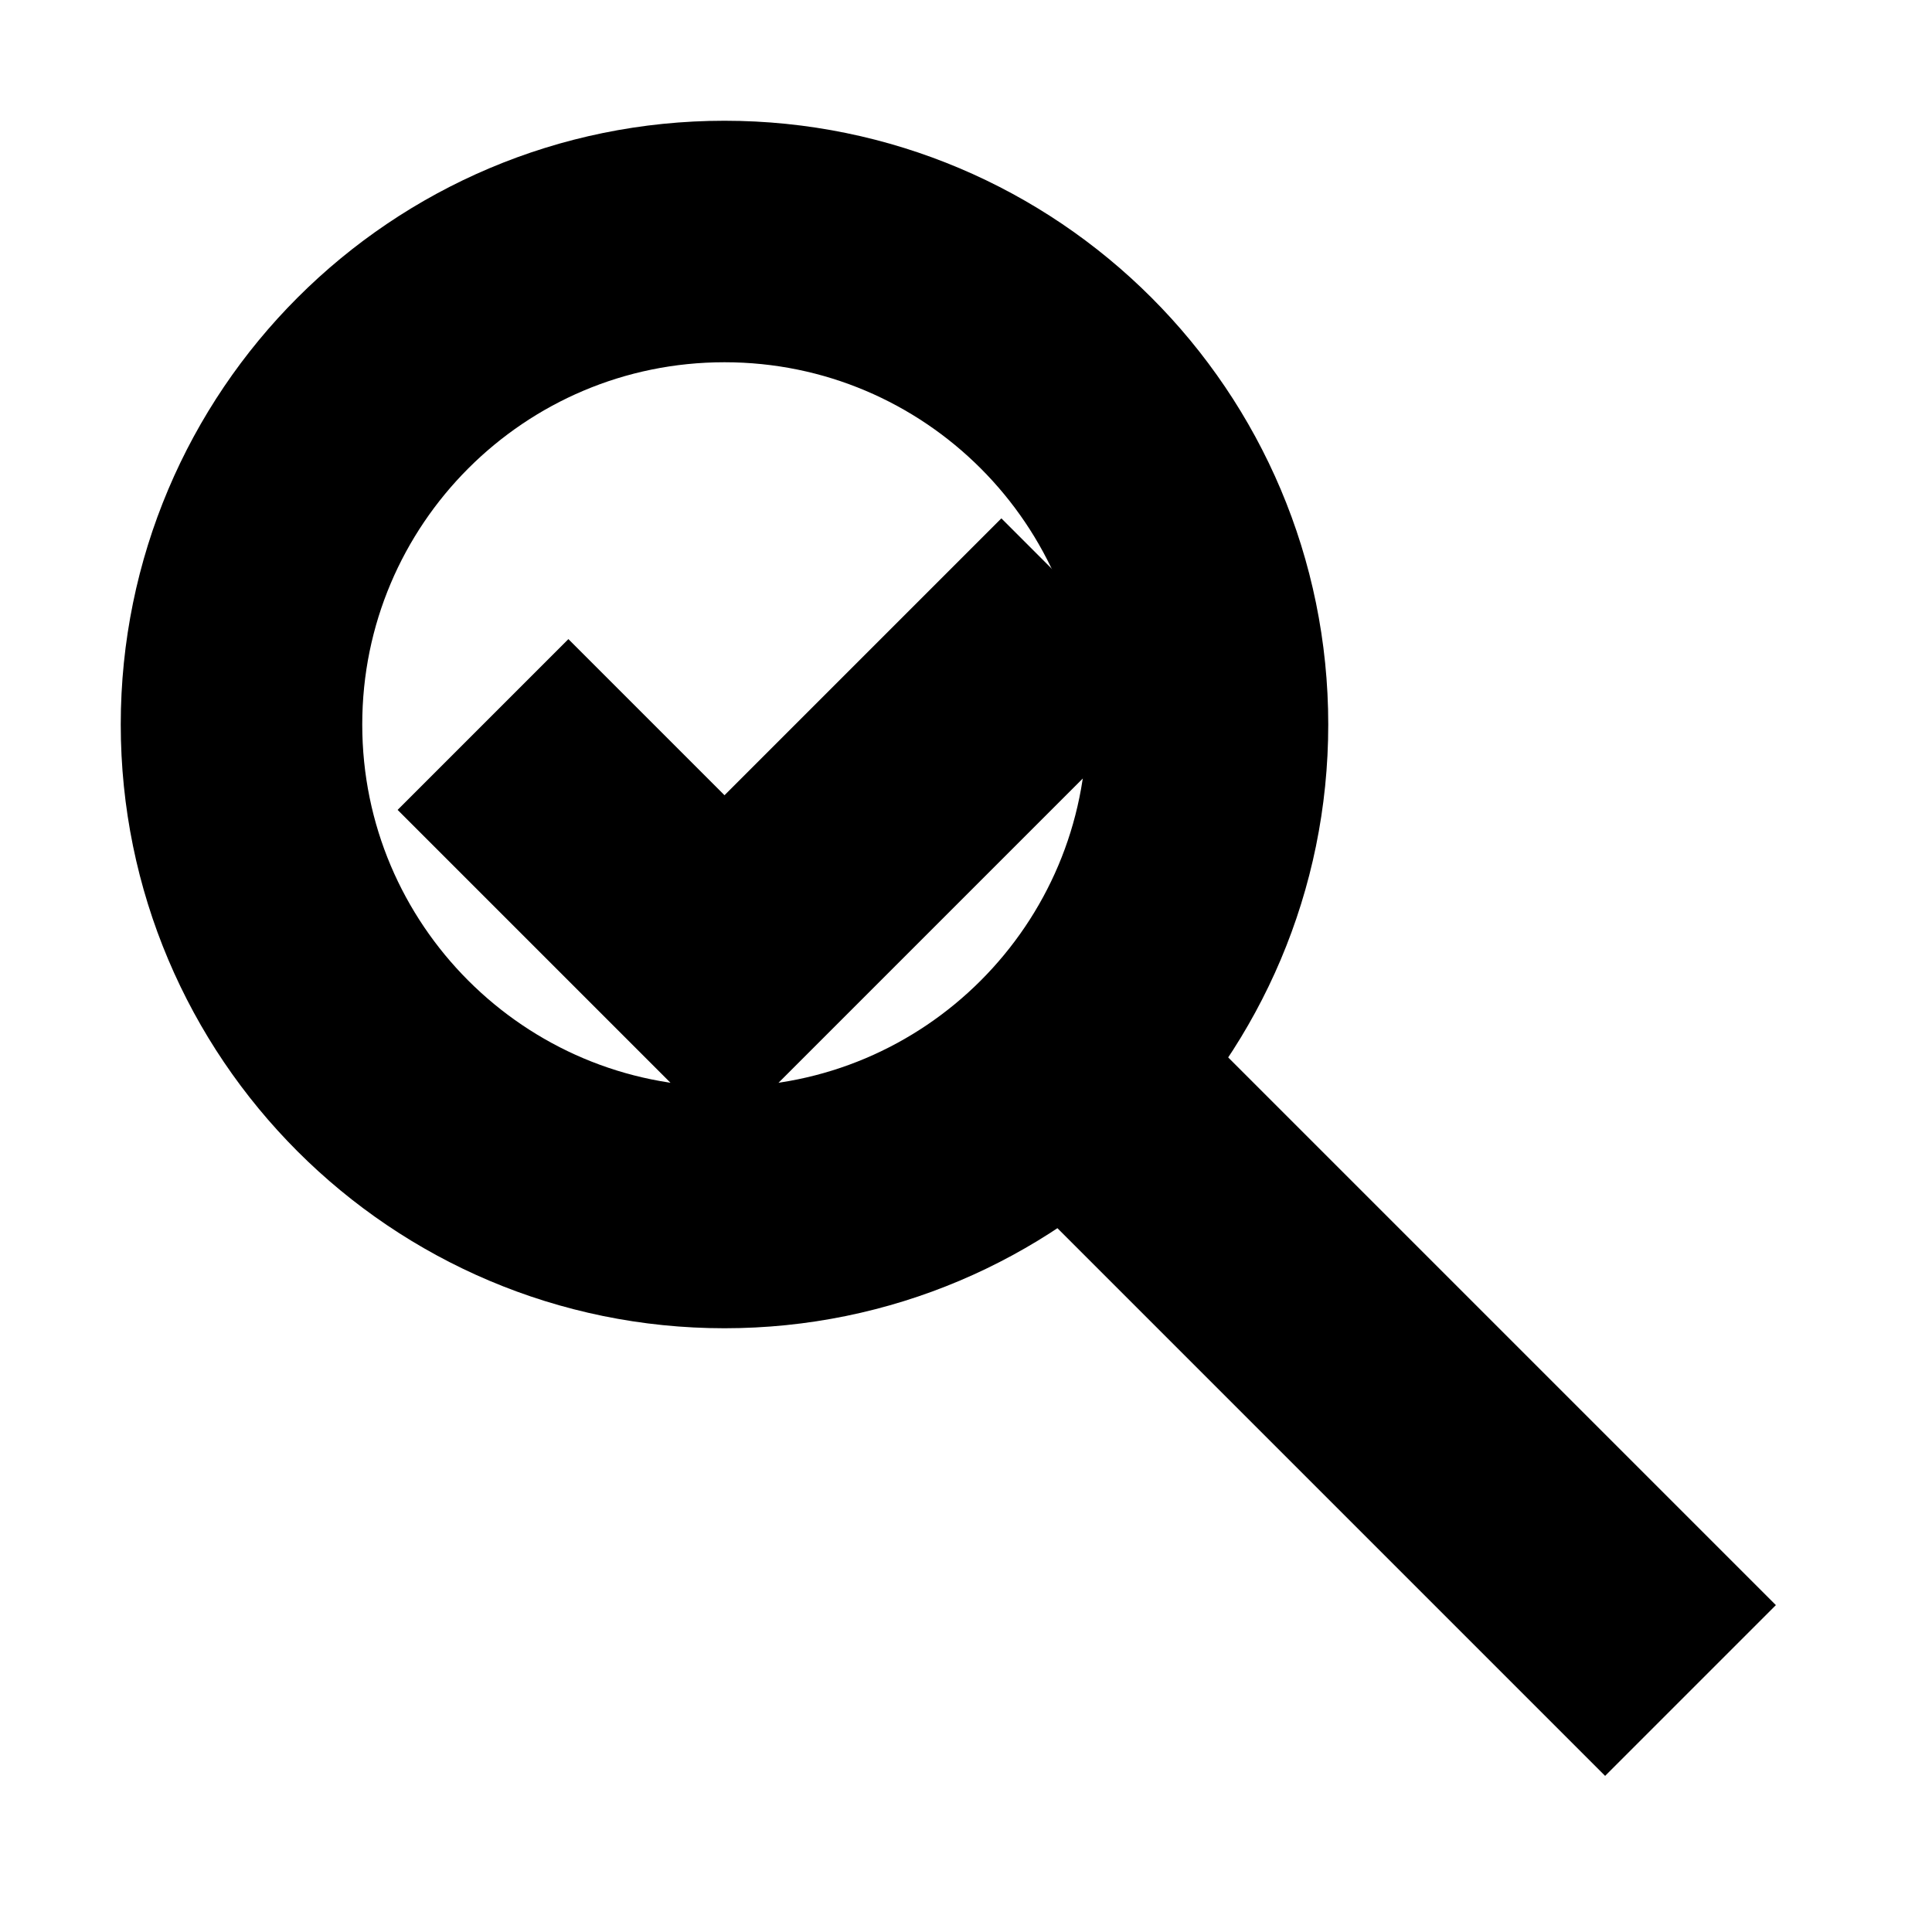
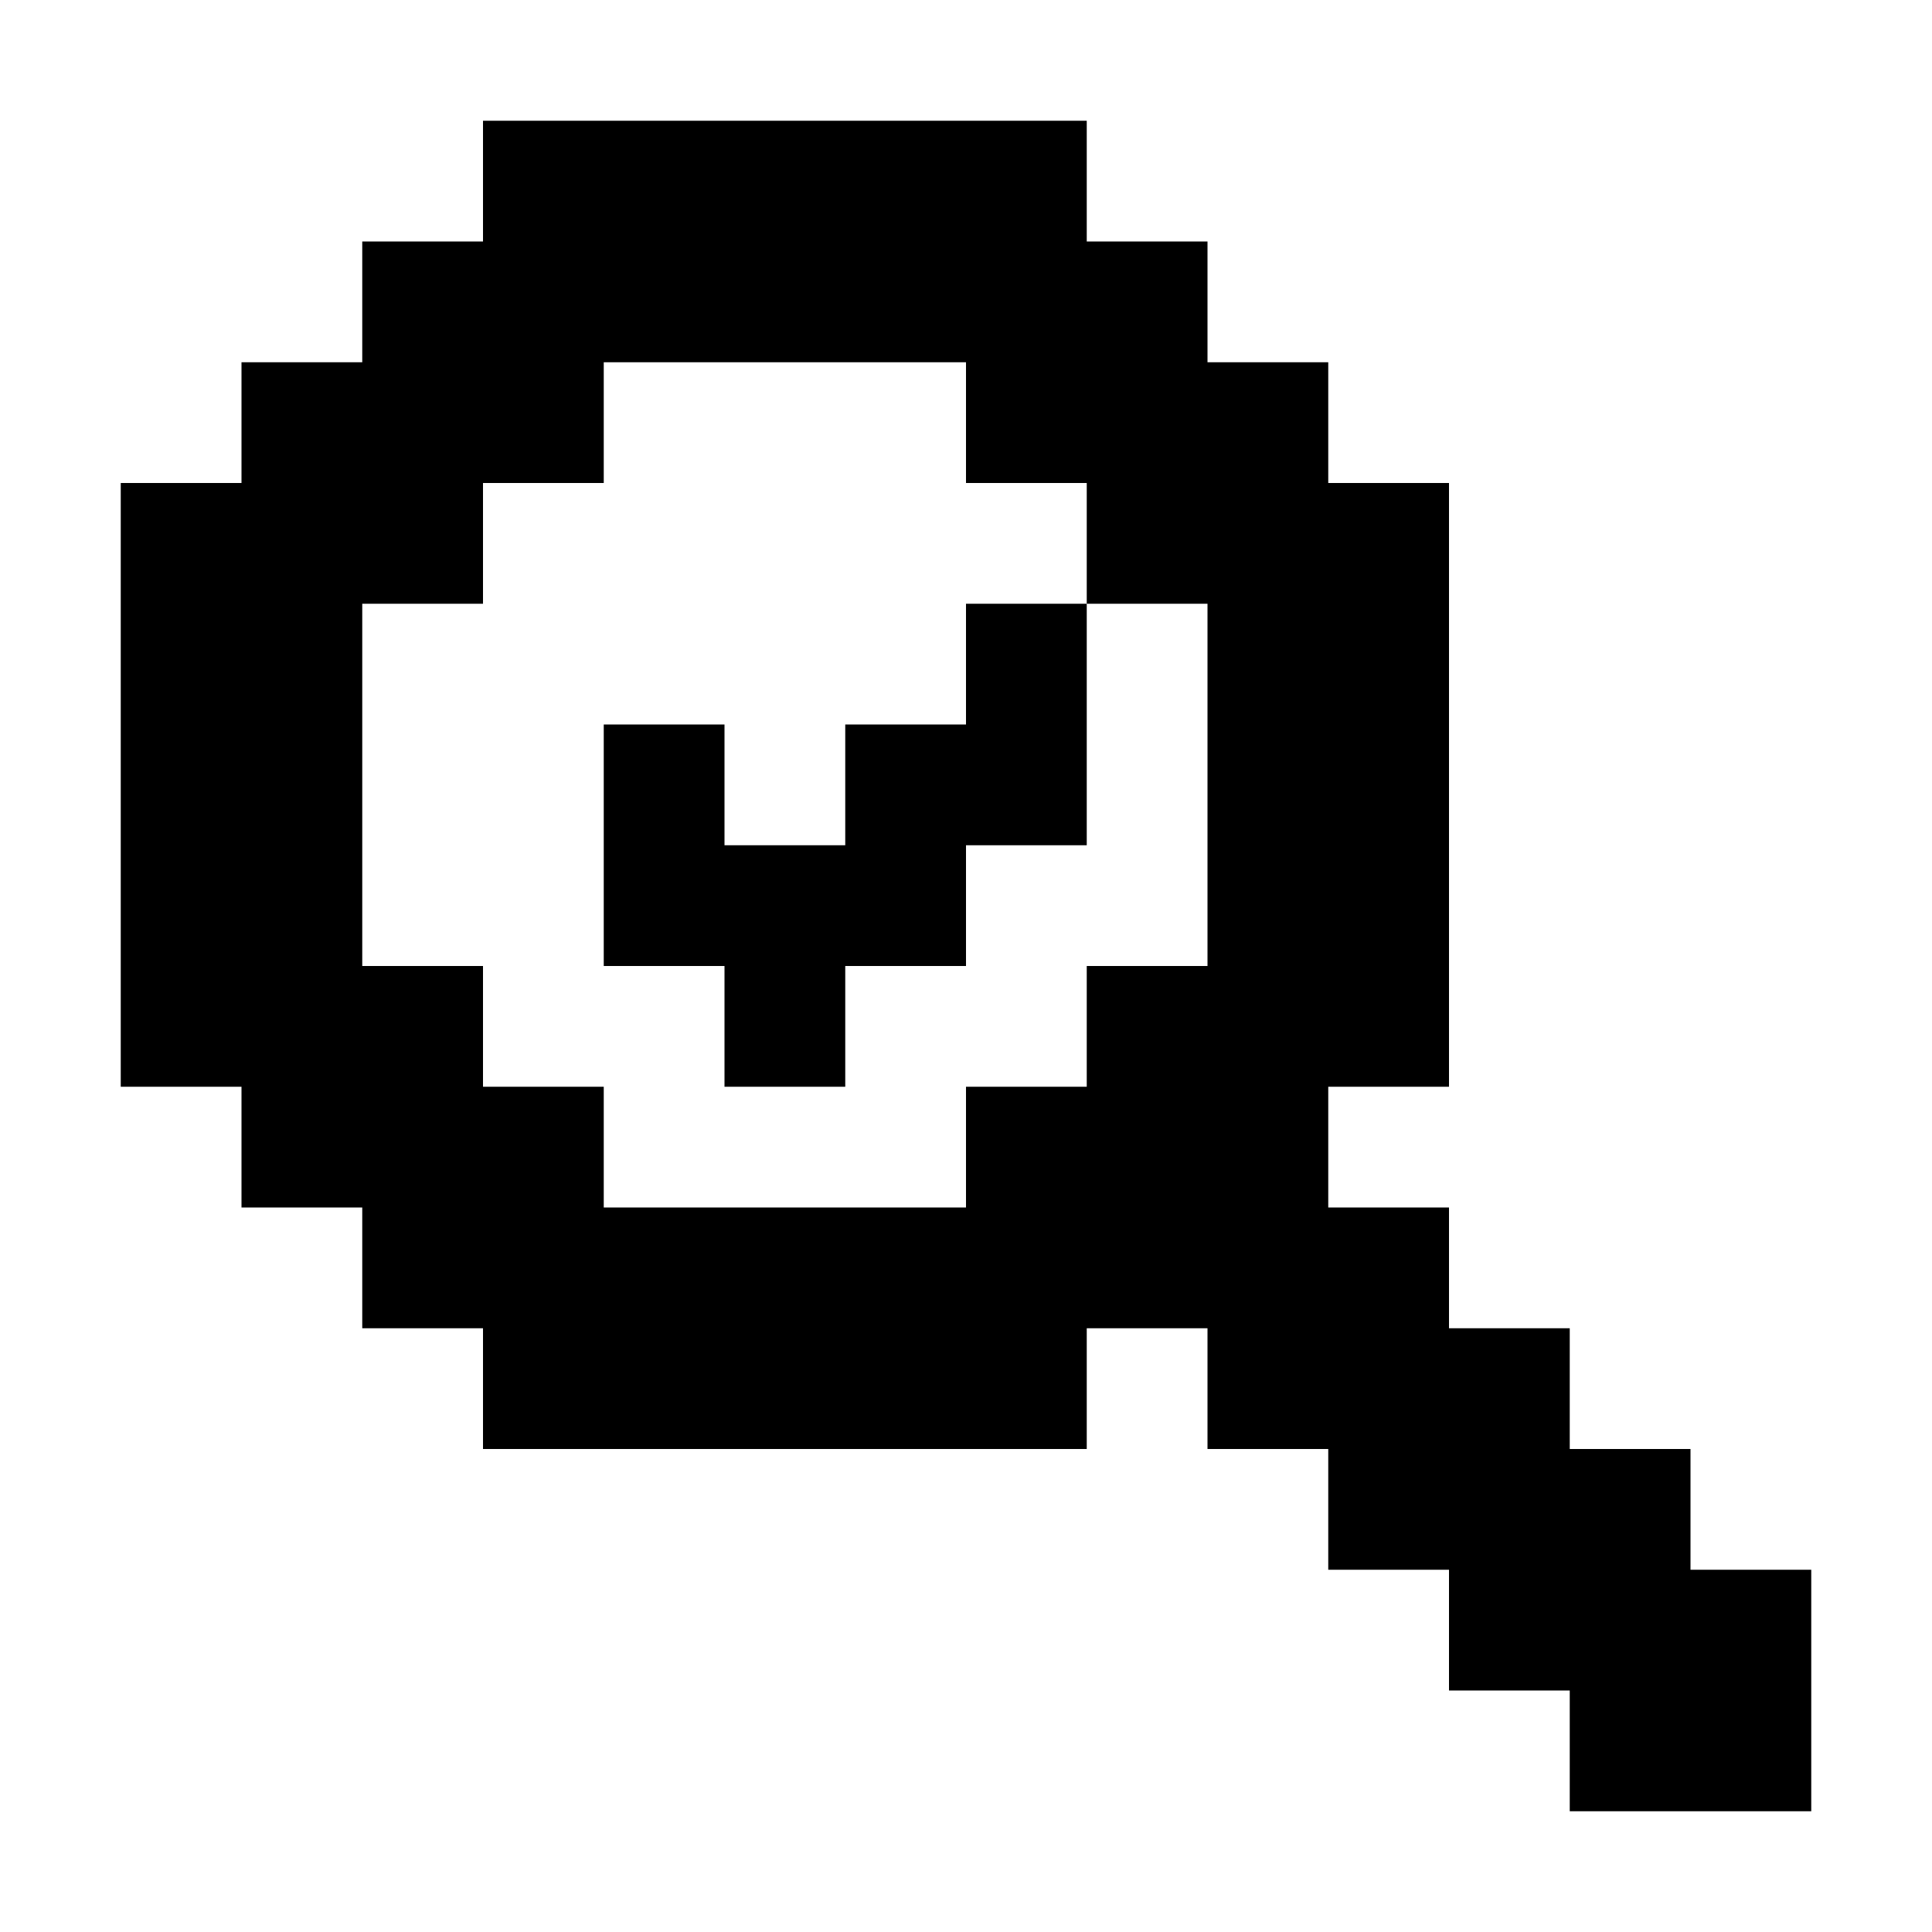
<svg xmlns="http://www.w3.org/2000/svg" width="16" height="16" viewBox="0 0 16 16" role="img" aria-label="Force recheck">
  <g color="#000">
-     <circle cx="6" cy="6" r="4" fill="none" stroke="currentColor" stroke-width="2" />
-     <path d="M9 9 L14 14" fill="none" stroke="currentColor" stroke-width="2" stroke-linecap="butt" stroke-linejoin="miter" />
-     <path d="M4 6 L6 8 L9 5" fill="none" stroke="currentColor" stroke-width="2" stroke-linecap="butt" stroke-linejoin="miter" />
+     <path d="M4 1 H9 V2 H4 Z M3 2 H10 V3 H3 Z M2 3 H5 V4 H2 Z M8 3 H11 V4 H8 Z M1 4 H4 V5 H1 Z M9 4 H12 V5 H9 Z M1 5 H3 V6 H1 Z M10 5 H12 V6 H10 Z M1 6 H3 V7 H1 Z M10 6 H12 V7 H10 Z M1 7 H3 V8 H1 Z M10 7 H12 V8 H10 Z M1 8 H4 V9 H1 Z M9 8 H12 V9 H9 Z M2 9 H5 V10 H2 Z M8 9 H11 V10 H8 Z M3 10 H12 V11 H3 Z M4 11 H9 V12 H4 Z M10 11 H13 V12 H10 Z M11 12 H14 V13 H11 Z M12 13 H15 V14 H12 Z M13 14 H15 V15 H13 Z" fill="currentColor" />
+     <path d="M8 5 H9 V6 H8 Z M5 6 H6 V7 H5 Z M7 6 H9 V7 H7 Z M5 7 H8 V8 H5 Z M6 8 H7 V9 H6 Z" fill="currentColor" />
  </g>
</svg>
